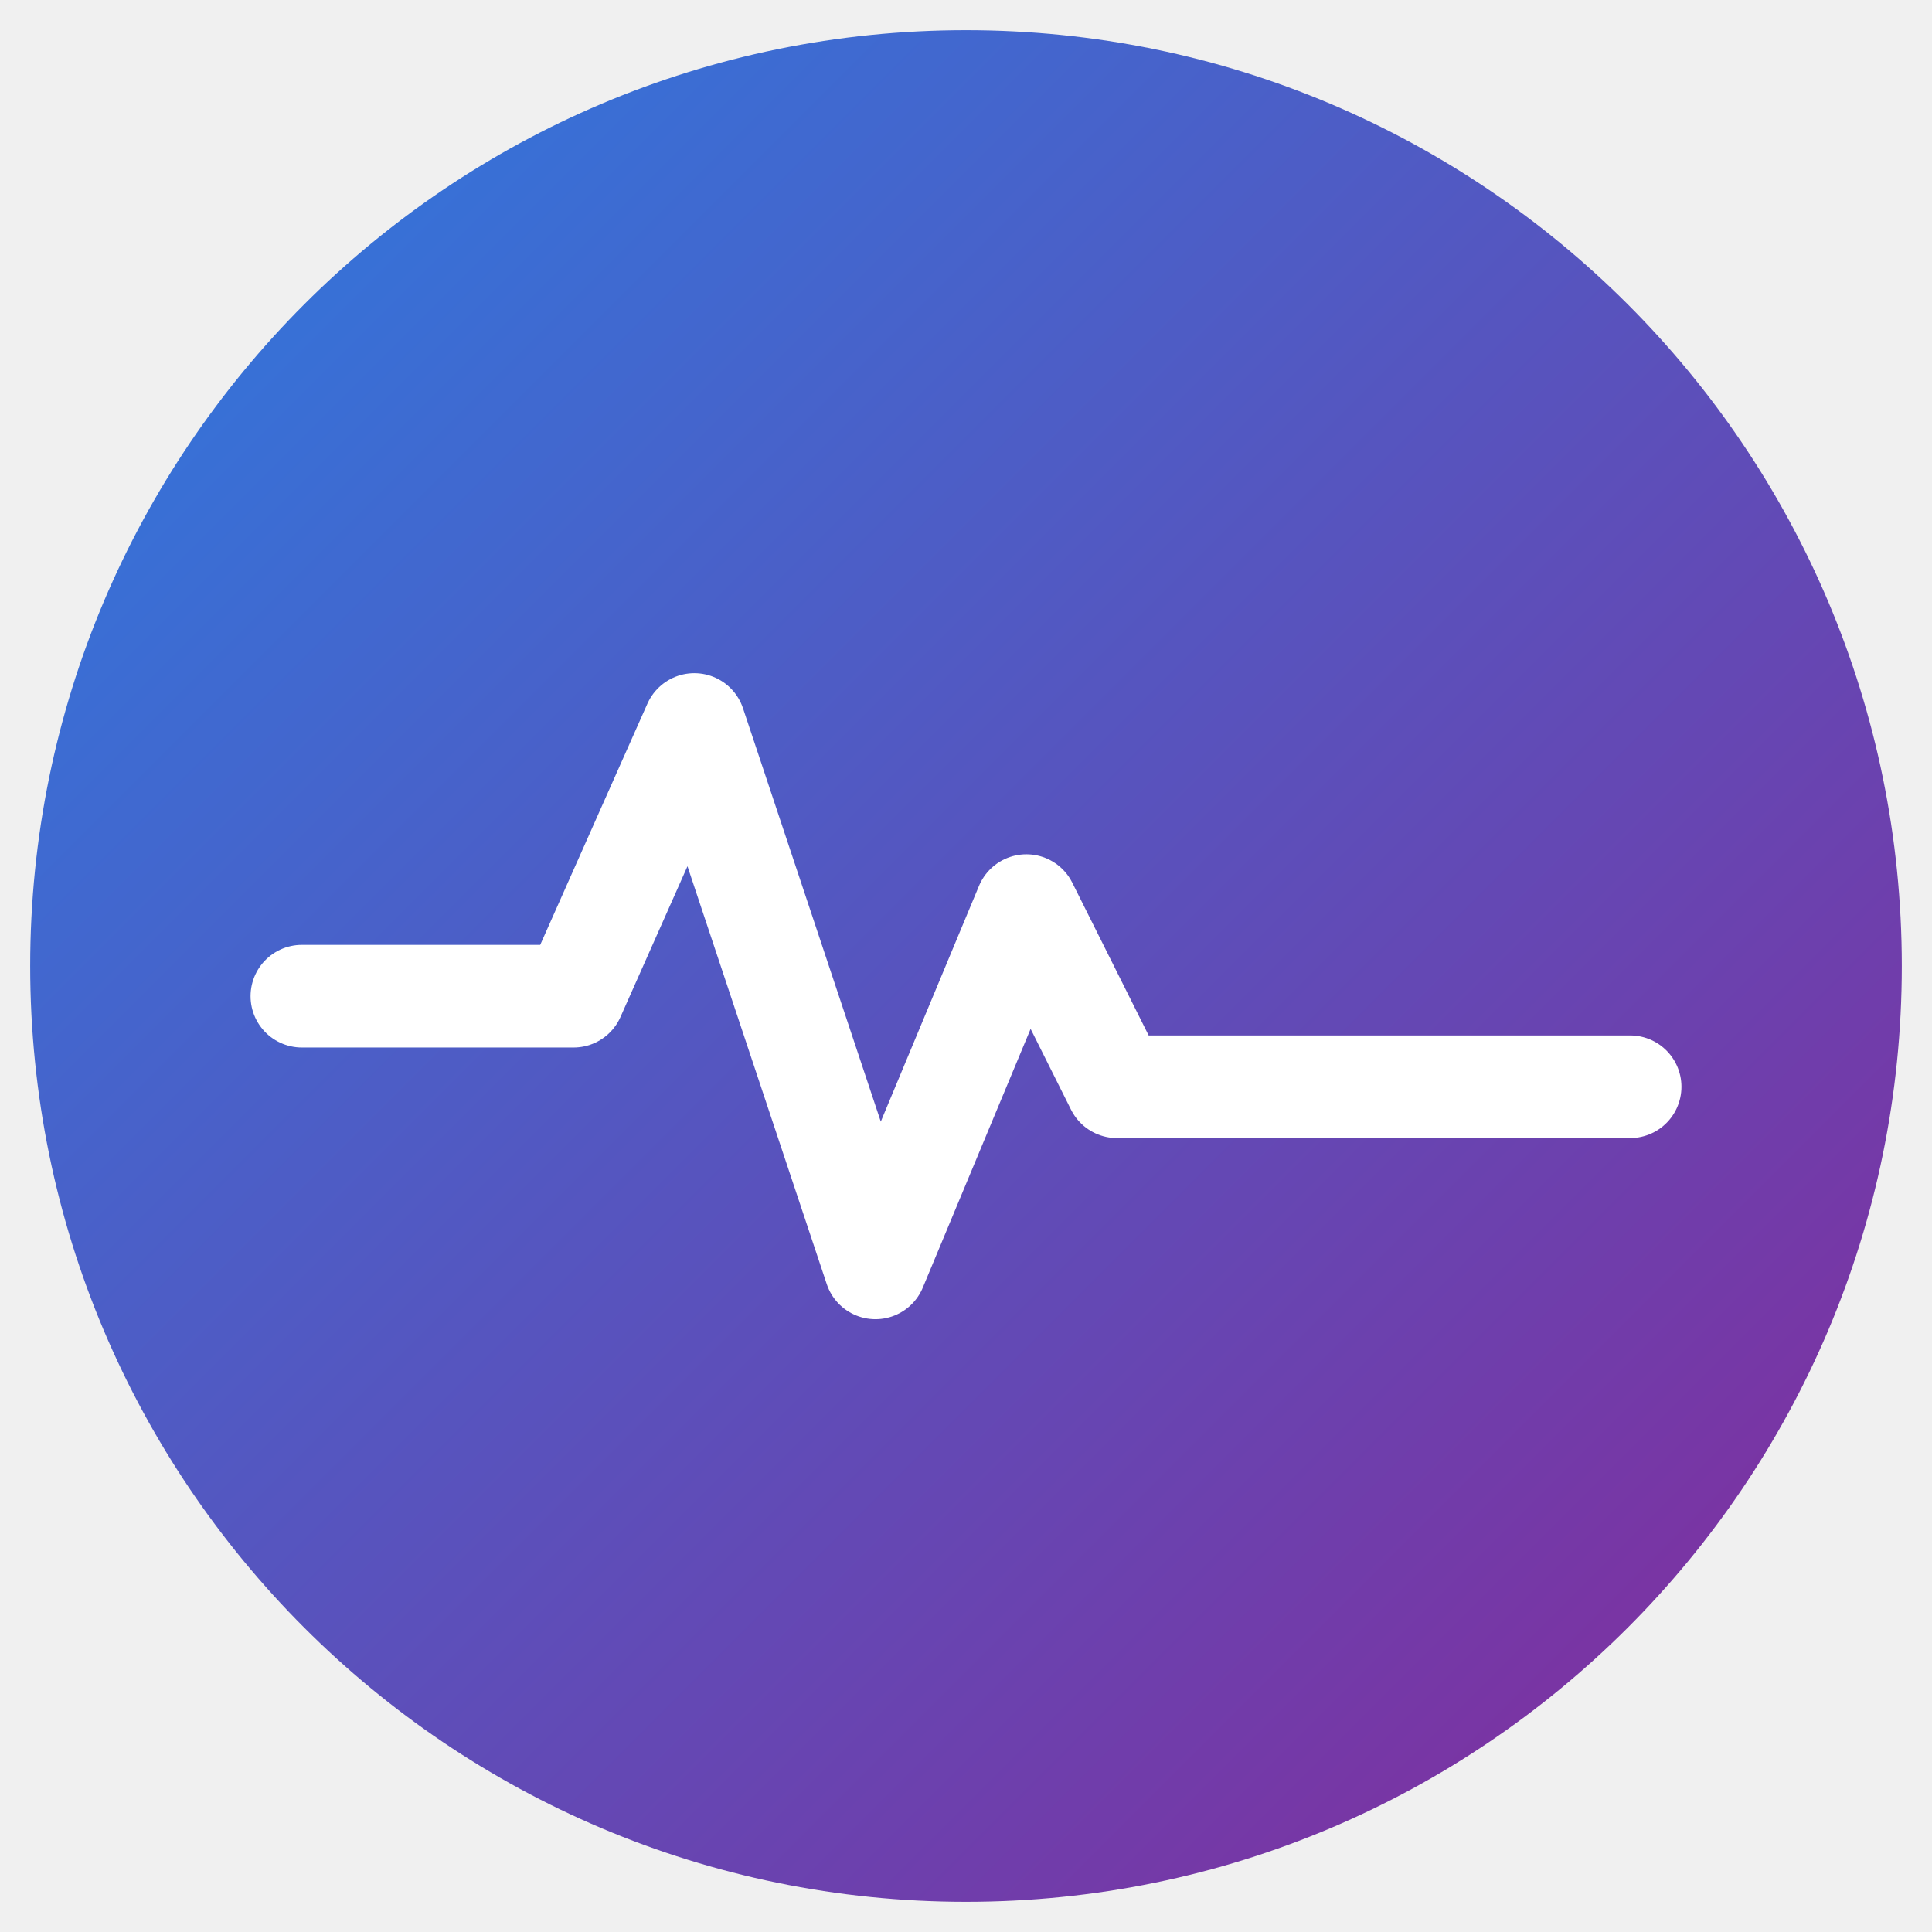
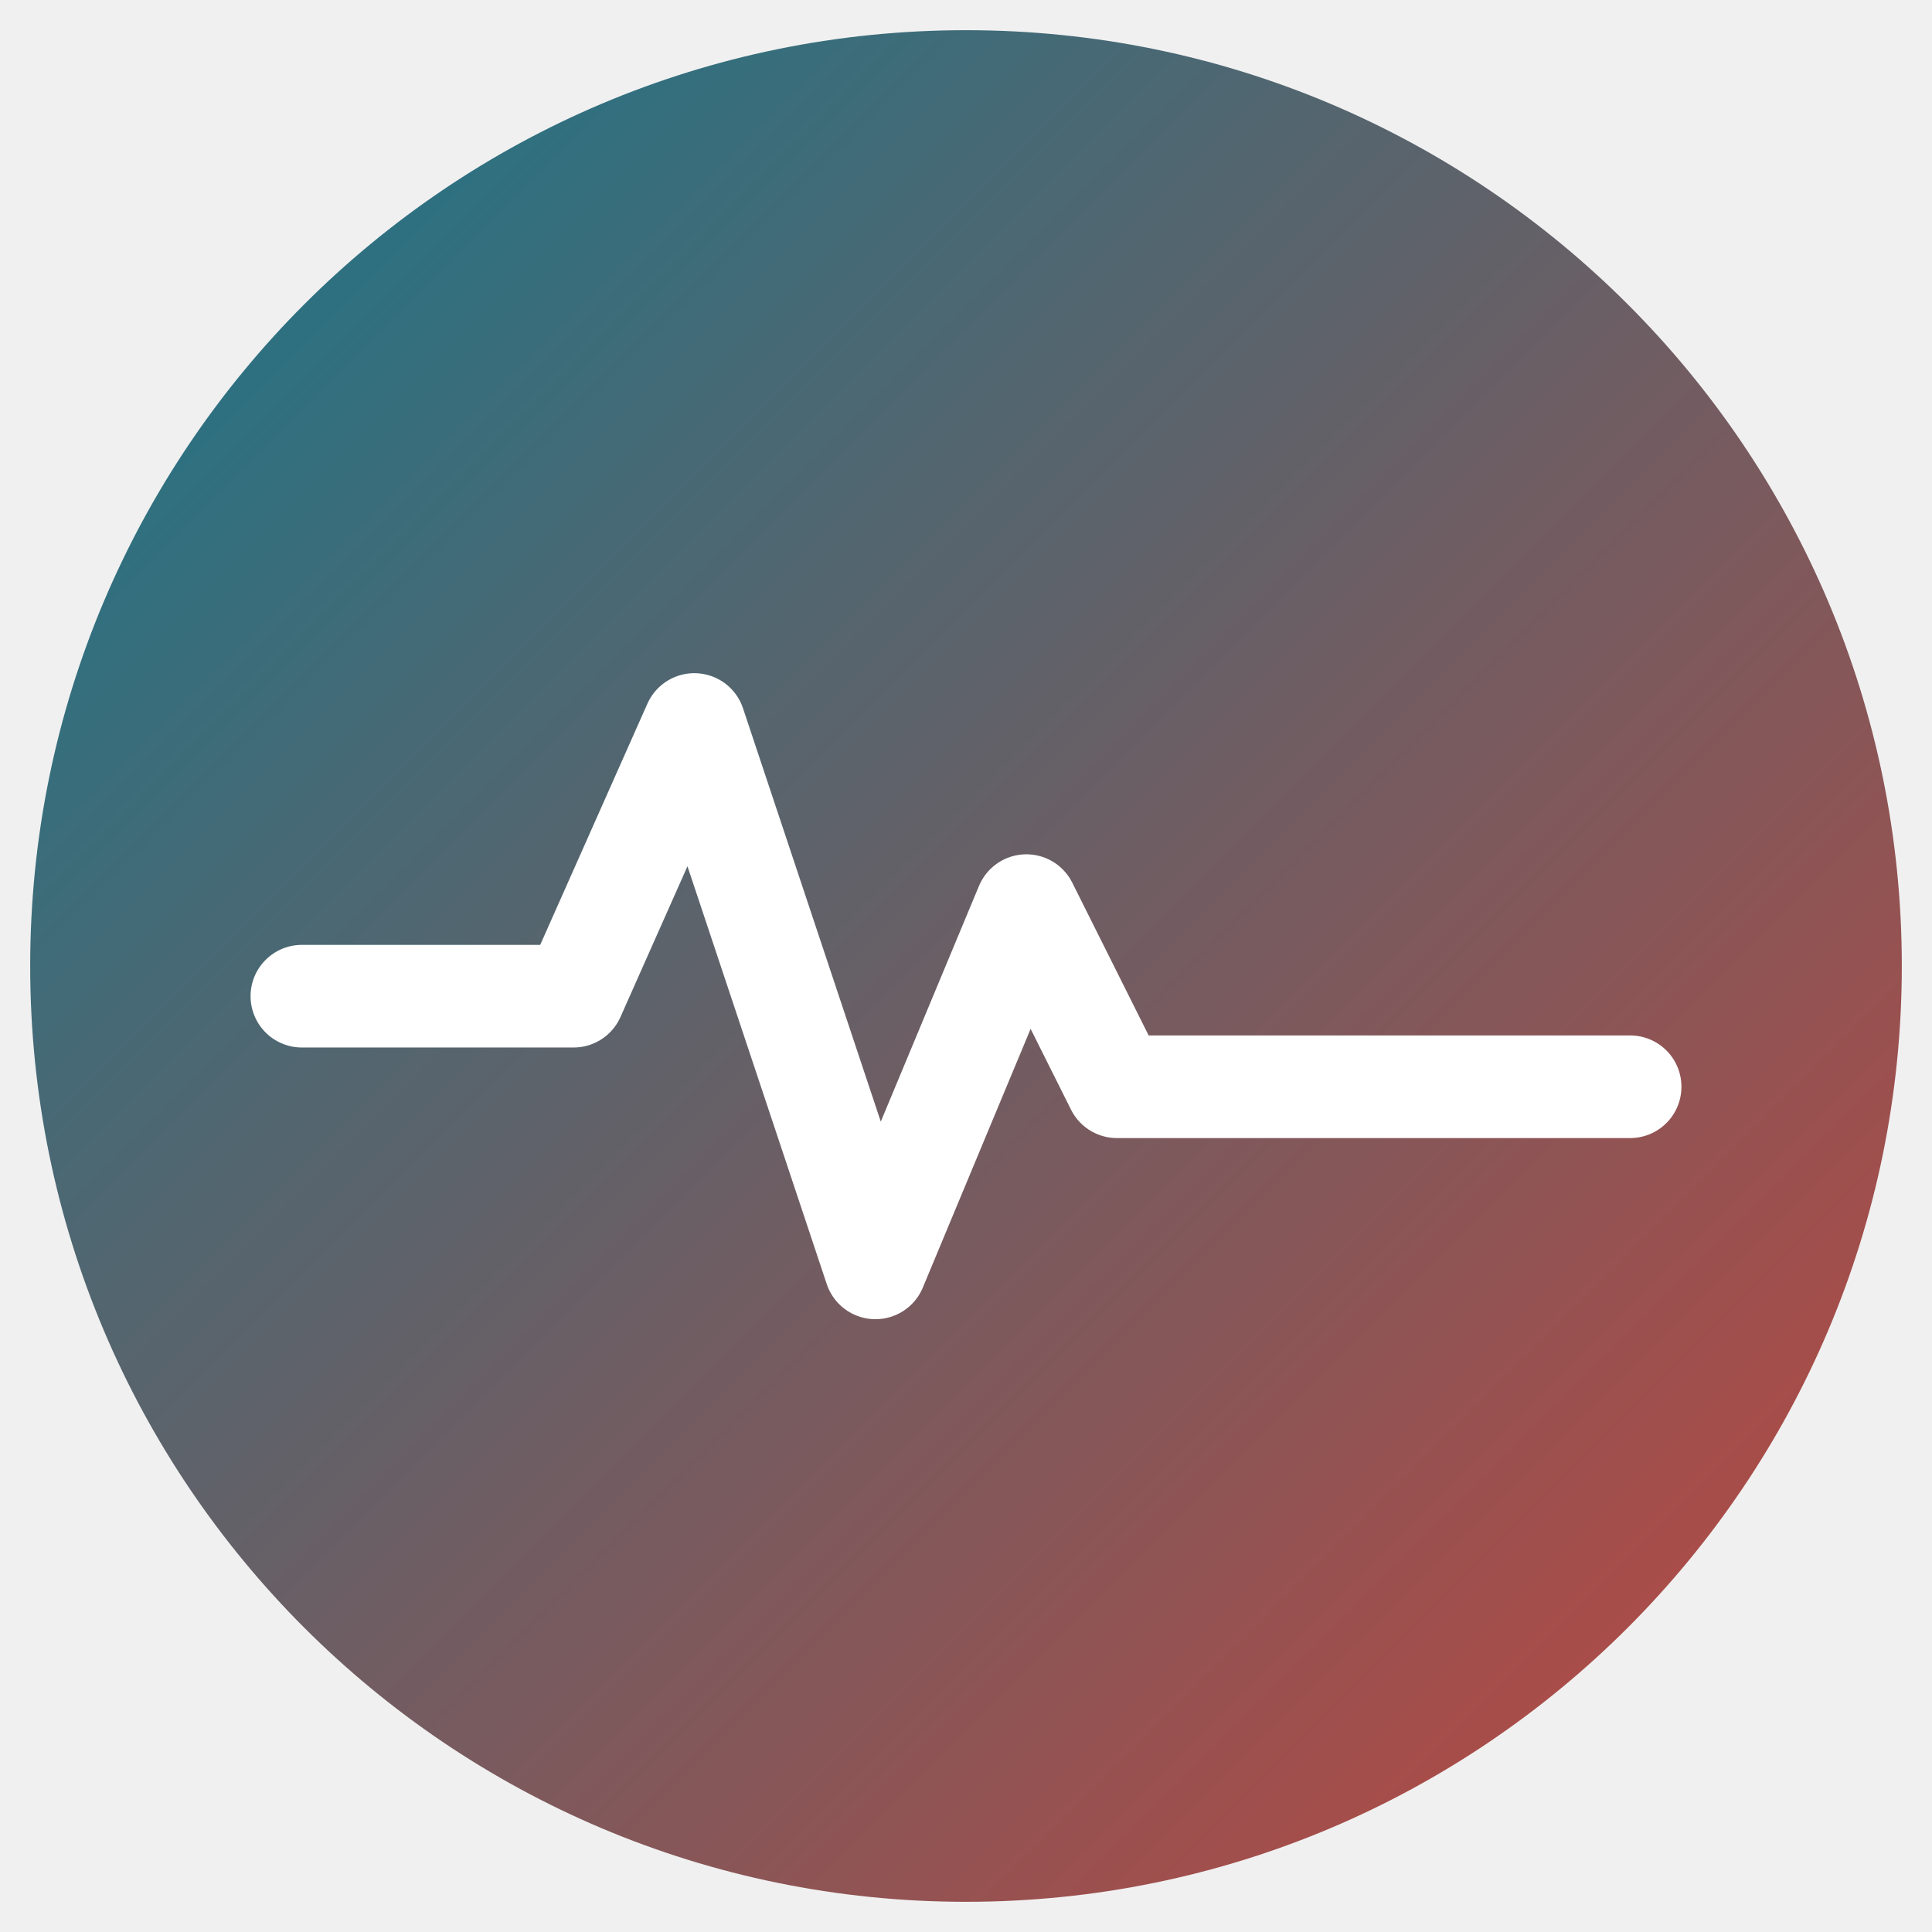
<svg xmlns="http://www.w3.org/2000/svg" viewBox="0 0 64 64" role="img" aria-label="Vivo Salud">
  <defs>
    <linearGradient id="vs" x1="0" y1="0" x2="1" y2="1">
-       <stop offset="0" stop-color="#2a7de1" />
-       <stop offset="1" stop-color="#872899" />
+       <stop offset="0" stop-color="#14788c" />
+       <stop offset="1" stop-color="#c2453d" />
    </linearGradient>
  </defs>
  <circle cx="32" cy="32" r="31" fill="url(#vs)" />
  <path d="M10 33h9l4-9 6 18 5-12 3 6h17" fill="none" stroke="#fff" stroke-width="3.4" stroke-linecap="round" stroke-linejoin="round" />
</svg>
